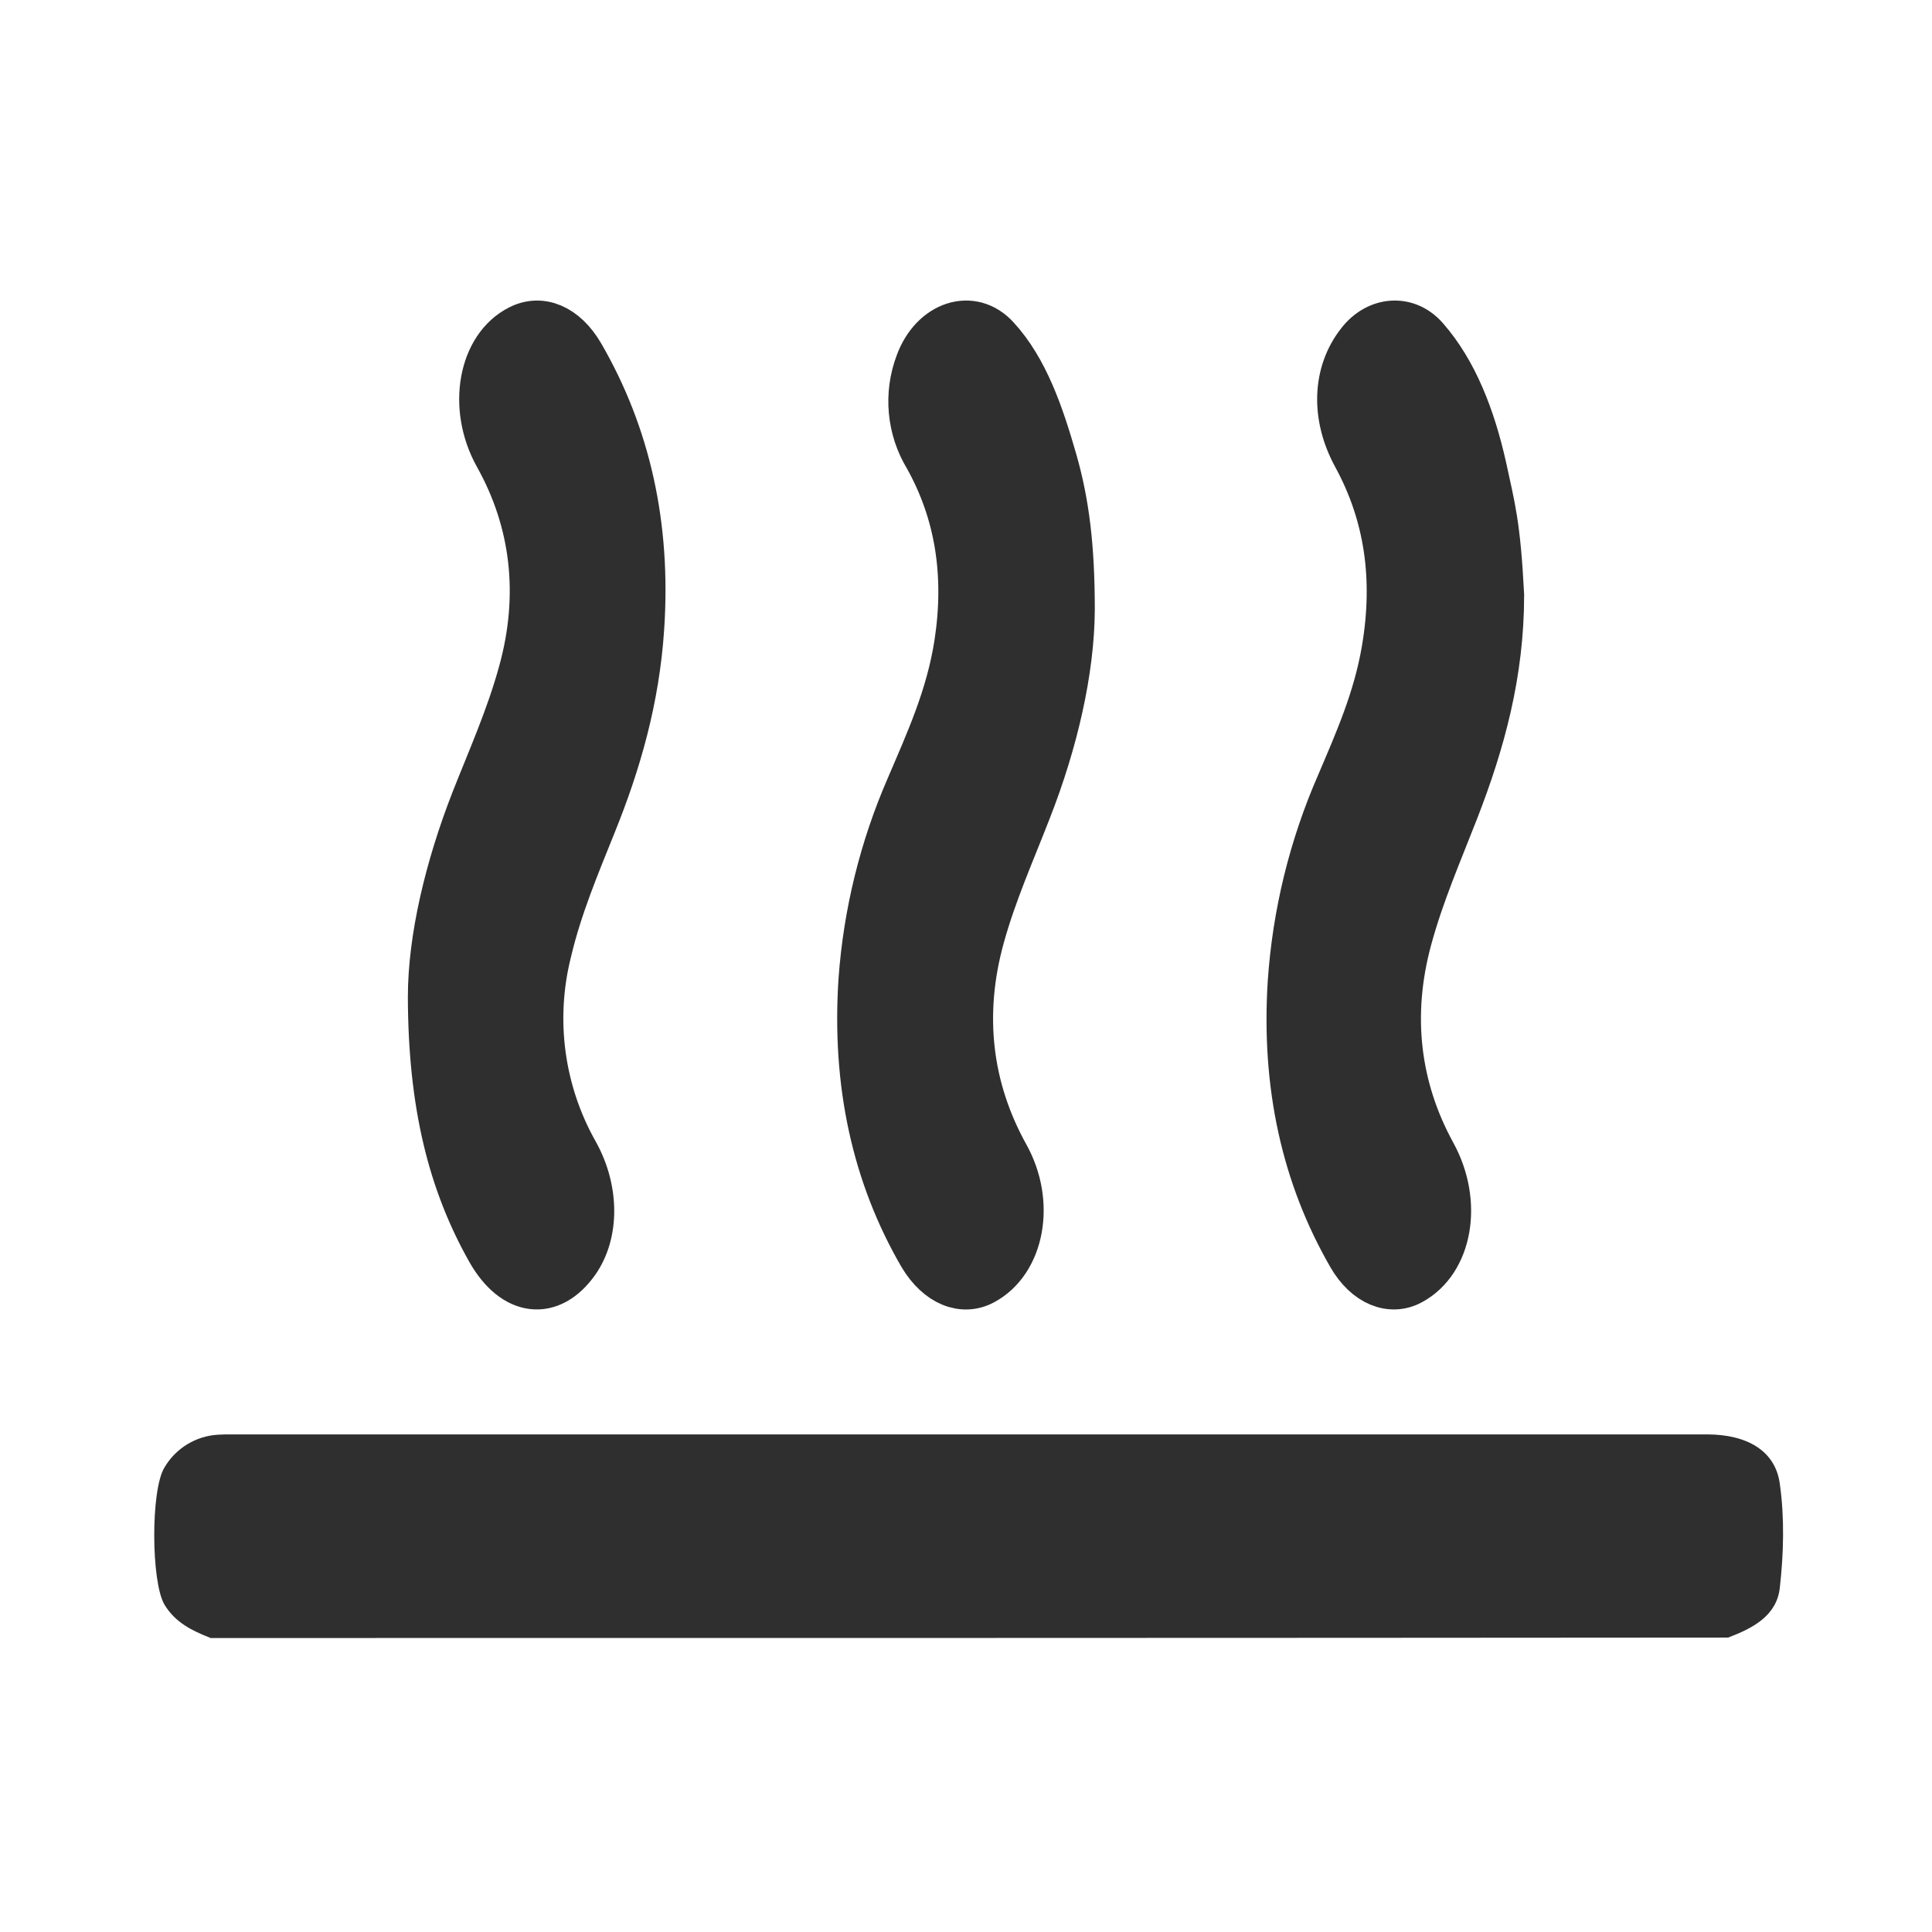
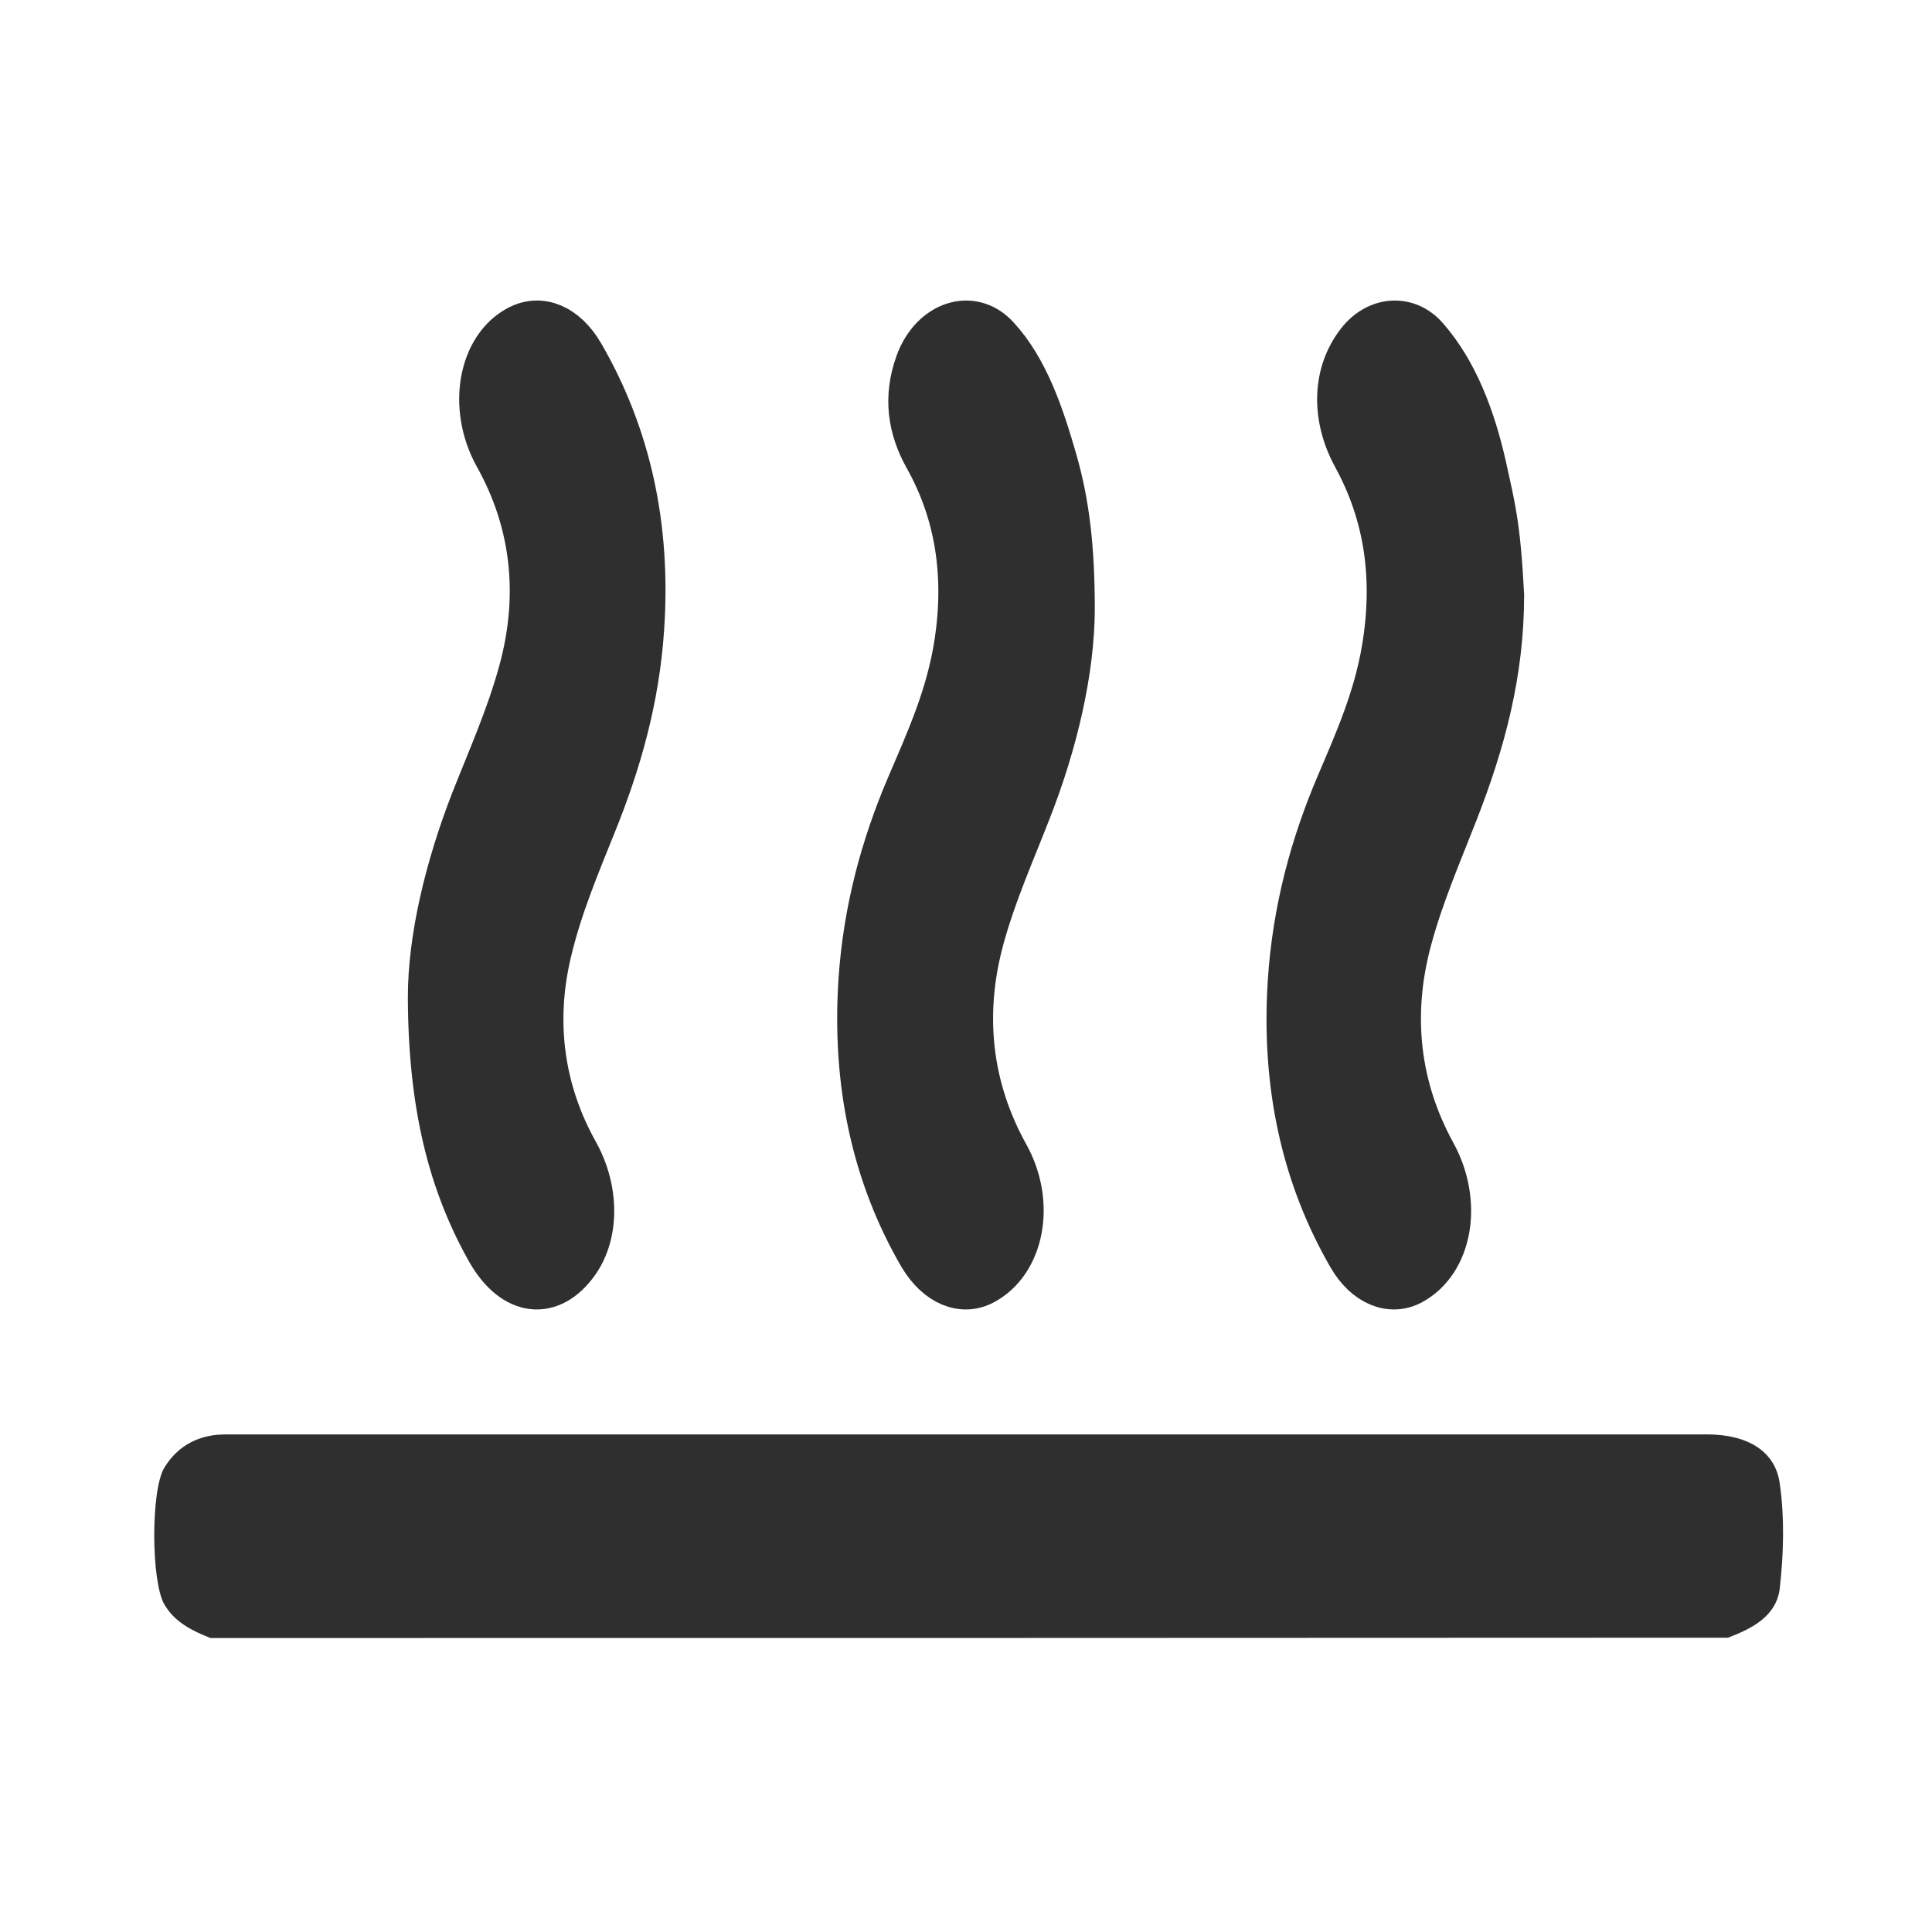
<svg xmlns="http://www.w3.org/2000/svg" width="18" height="18" viewBox="0 0 18 18" fill="none">
-   <path d="M1.96 15.26c-.17-.067-.33-.144-.43-.314-.122-.216-.126-1.058 0-1.27a.62.62 0 01.498-.309c.042-.003.087-.003.129-.003h13.747c.37 0 .637.151.678.46.045.318.036.65 0 .97-.029.261-.254.377-.482.463-4.712.004-9.424.004-14.14.004z" fill="#2F2F2F" />
-   <path d="M10 5.68c-.003.57-.157 1.238-.406 1.872-.151.39-.321.768-.435 1.18-.2.722-.116 1.406.227 2.025.252.45.146 1.005-.219 1.2-.197.106-.435.015-.595-.253-.435-.748-.624-1.608-.56-2.575a5.507 5.507 0 01.444-1.803c.181-.424.373-.84.449-1.337.097-.638.005-1.21-.281-1.722a1.016 1.016 0 01-.082-.887c.138-.378.517-.504.755-.24.27.294.414.714.538 1.146.114.397.165.81.165 1.394zm4-.136c0 .73-.177 1.375-.424 2.01-.153.393-.322.78-.435 1.196-.193.71-.11 1.383.223 1.991.255.463.156 1.017-.21 1.215-.195.107-.434.016-.587-.252-.427-.741-.617-1.59-.556-2.553a5.56 5.56 0 01.454-1.853c.169-.398.343-.787.421-1.246.113-.665.024-1.257-.27-1.796-.205-.375-.191-.784.037-1.074.171-.222.459-.248.641-.038.274.313.438.741.542 1.204.08.374.13.527.164 1.196zM4 9.29c0-.543.155-1.203.401-1.834.155-.393.328-.779.442-1.195.198-.714.117-1.398-.225-2.009-.255-.458-.149-1.027.217-1.21.204-.104.437-.012.594.259.431.745.624 1.593.559 2.555-.044.66-.215 1.253-.445 1.822-.155.386-.32.775-.418 1.192a2.533 2.533 0 00.253 1.867c.192.348.192.756.005 1.024-.247.351-.6.313-.835-.1-.36-.637-.545-1.367-.548-2.371z" fill="#2F2F2F" stroke="#2F2F2F" stroke-width=".4" />
+   <path d="M1.961 15.261C1.79 15.193 1.629 15.116 1.53 14.946C1.408 14.73 1.404 13.888 1.53 13.676C1.642 13.49 1.813 13.387 2.028 13.367C2.07 13.364 2.115 13.364 2.157 13.364C6.74 13.364 11.321 13.364 15.904 13.364C16.274 13.364 16.541 13.515 16.582 13.824C16.627 14.142 16.618 14.473 16.582 14.795C16.553 15.055 16.328 15.171 16.1 15.258C11.388 15.261 6.676 15.261 1.961 15.261Z" fill="#2F2F2F" />
+   <path d="M10 5.68C9.997 6.249 9.843 6.918 9.594 7.552C9.443 7.941 9.273 8.32 9.159 8.732C8.959 9.454 9.043 10.138 9.386 10.757C9.638 11.208 9.532 11.761 9.167 11.956C8.97 12.063 8.732 11.972 8.572 11.704C8.137 10.956 7.948 10.096 8.012 9.129C8.056 8.48 8.218 7.884 8.456 7.326C8.637 6.902 8.829 6.486 8.905 5.989C9.002 5.351 8.91 4.778 8.624 4.267C8.469 3.991 8.426 3.701 8.542 3.38C8.68 3.002 9.059 2.876 9.297 3.14C9.567 3.434 9.711 3.854 9.835 4.286C9.949 4.683 10 5.095 10 5.68Z" fill="#2F2F2F" stroke="#2F2F2F" stroke-width="0.4" />
+   <path d="M14 5.544C14 6.274 13.823 6.919 13.576 7.554C13.423 7.947 13.254 8.333 13.141 8.75C12.948 9.461 13.031 10.133 13.364 10.741C13.619 11.204 13.52 11.758 13.155 11.956C12.959 12.063 12.72 11.972 12.567 11.704C12.14 10.963 11.95 10.114 12.011 9.151C12.054 8.479 12.221 7.867 12.465 7.298C12.634 6.9 12.808 6.511 12.886 6.052C12.999 5.387 12.91 4.795 12.615 4.256C12.411 3.881 12.425 3.472 12.653 3.182C12.825 2.96 13.112 2.934 13.294 3.144C13.568 3.457 13.732 3.885 13.836 4.348C13.917 4.722 13.965 4.875 14 5.544Z" fill="#2F2F2F" stroke="#2F2F2F" stroke-width="0.4" />
+   <path d="M4 9.29C4 8.747 4.155 8.087 4.401 7.456C4.556 7.063 4.729 6.677 4.843 6.261C5.041 5.547 4.96 4.863 4.618 4.252C4.363 3.794 4.469 3.225 4.835 3.041C5.039 2.938 5.272 3.03 5.429 3.301C5.86 4.046 6.053 4.894 5.988 5.856C5.944 6.517 5.773 7.109 5.543 7.678C5.388 8.064 5.223 8.453 5.125 8.87C4.965 9.538 5.063 10.176 5.378 10.737C5.57 11.085 5.57 11.493 5.383 11.761C5.136 12.112 4.784 12.074 4.548 11.662C4.187 11.024 4.003 10.294 4 9.29Z" fill="#2F2F2F" stroke="#2F2F2F" stroke-width="0.4" />
</svg>
